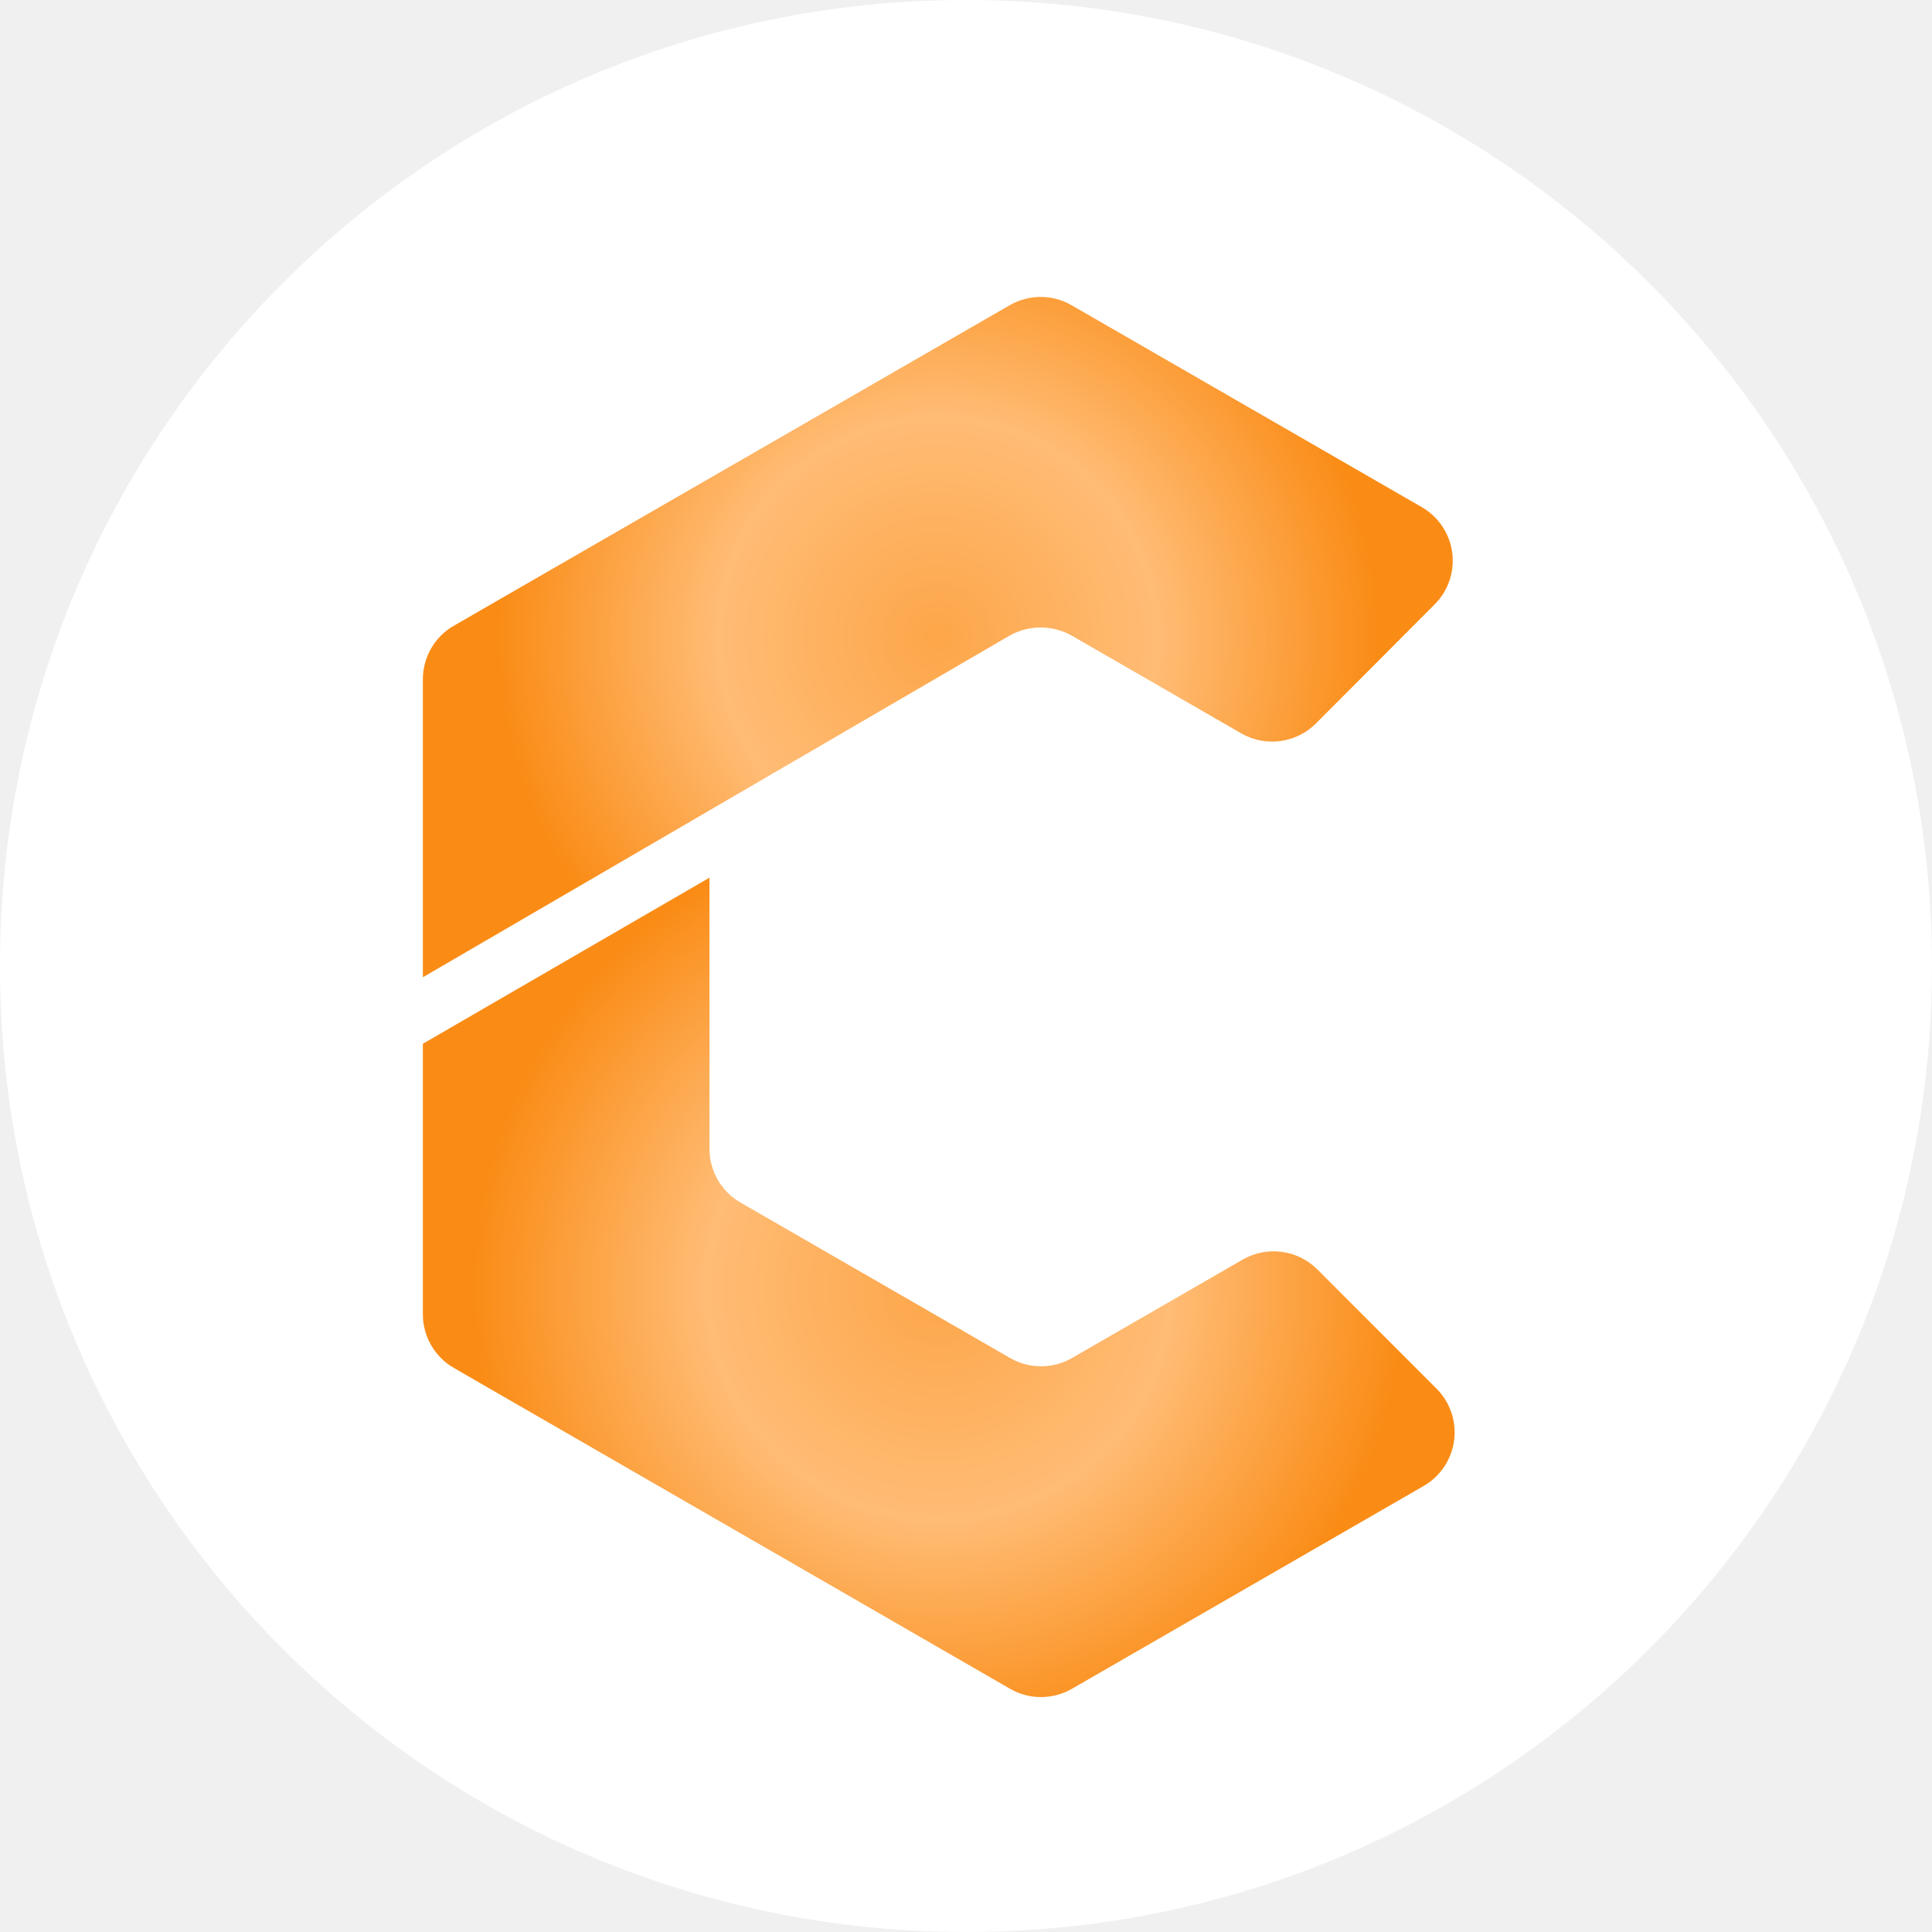
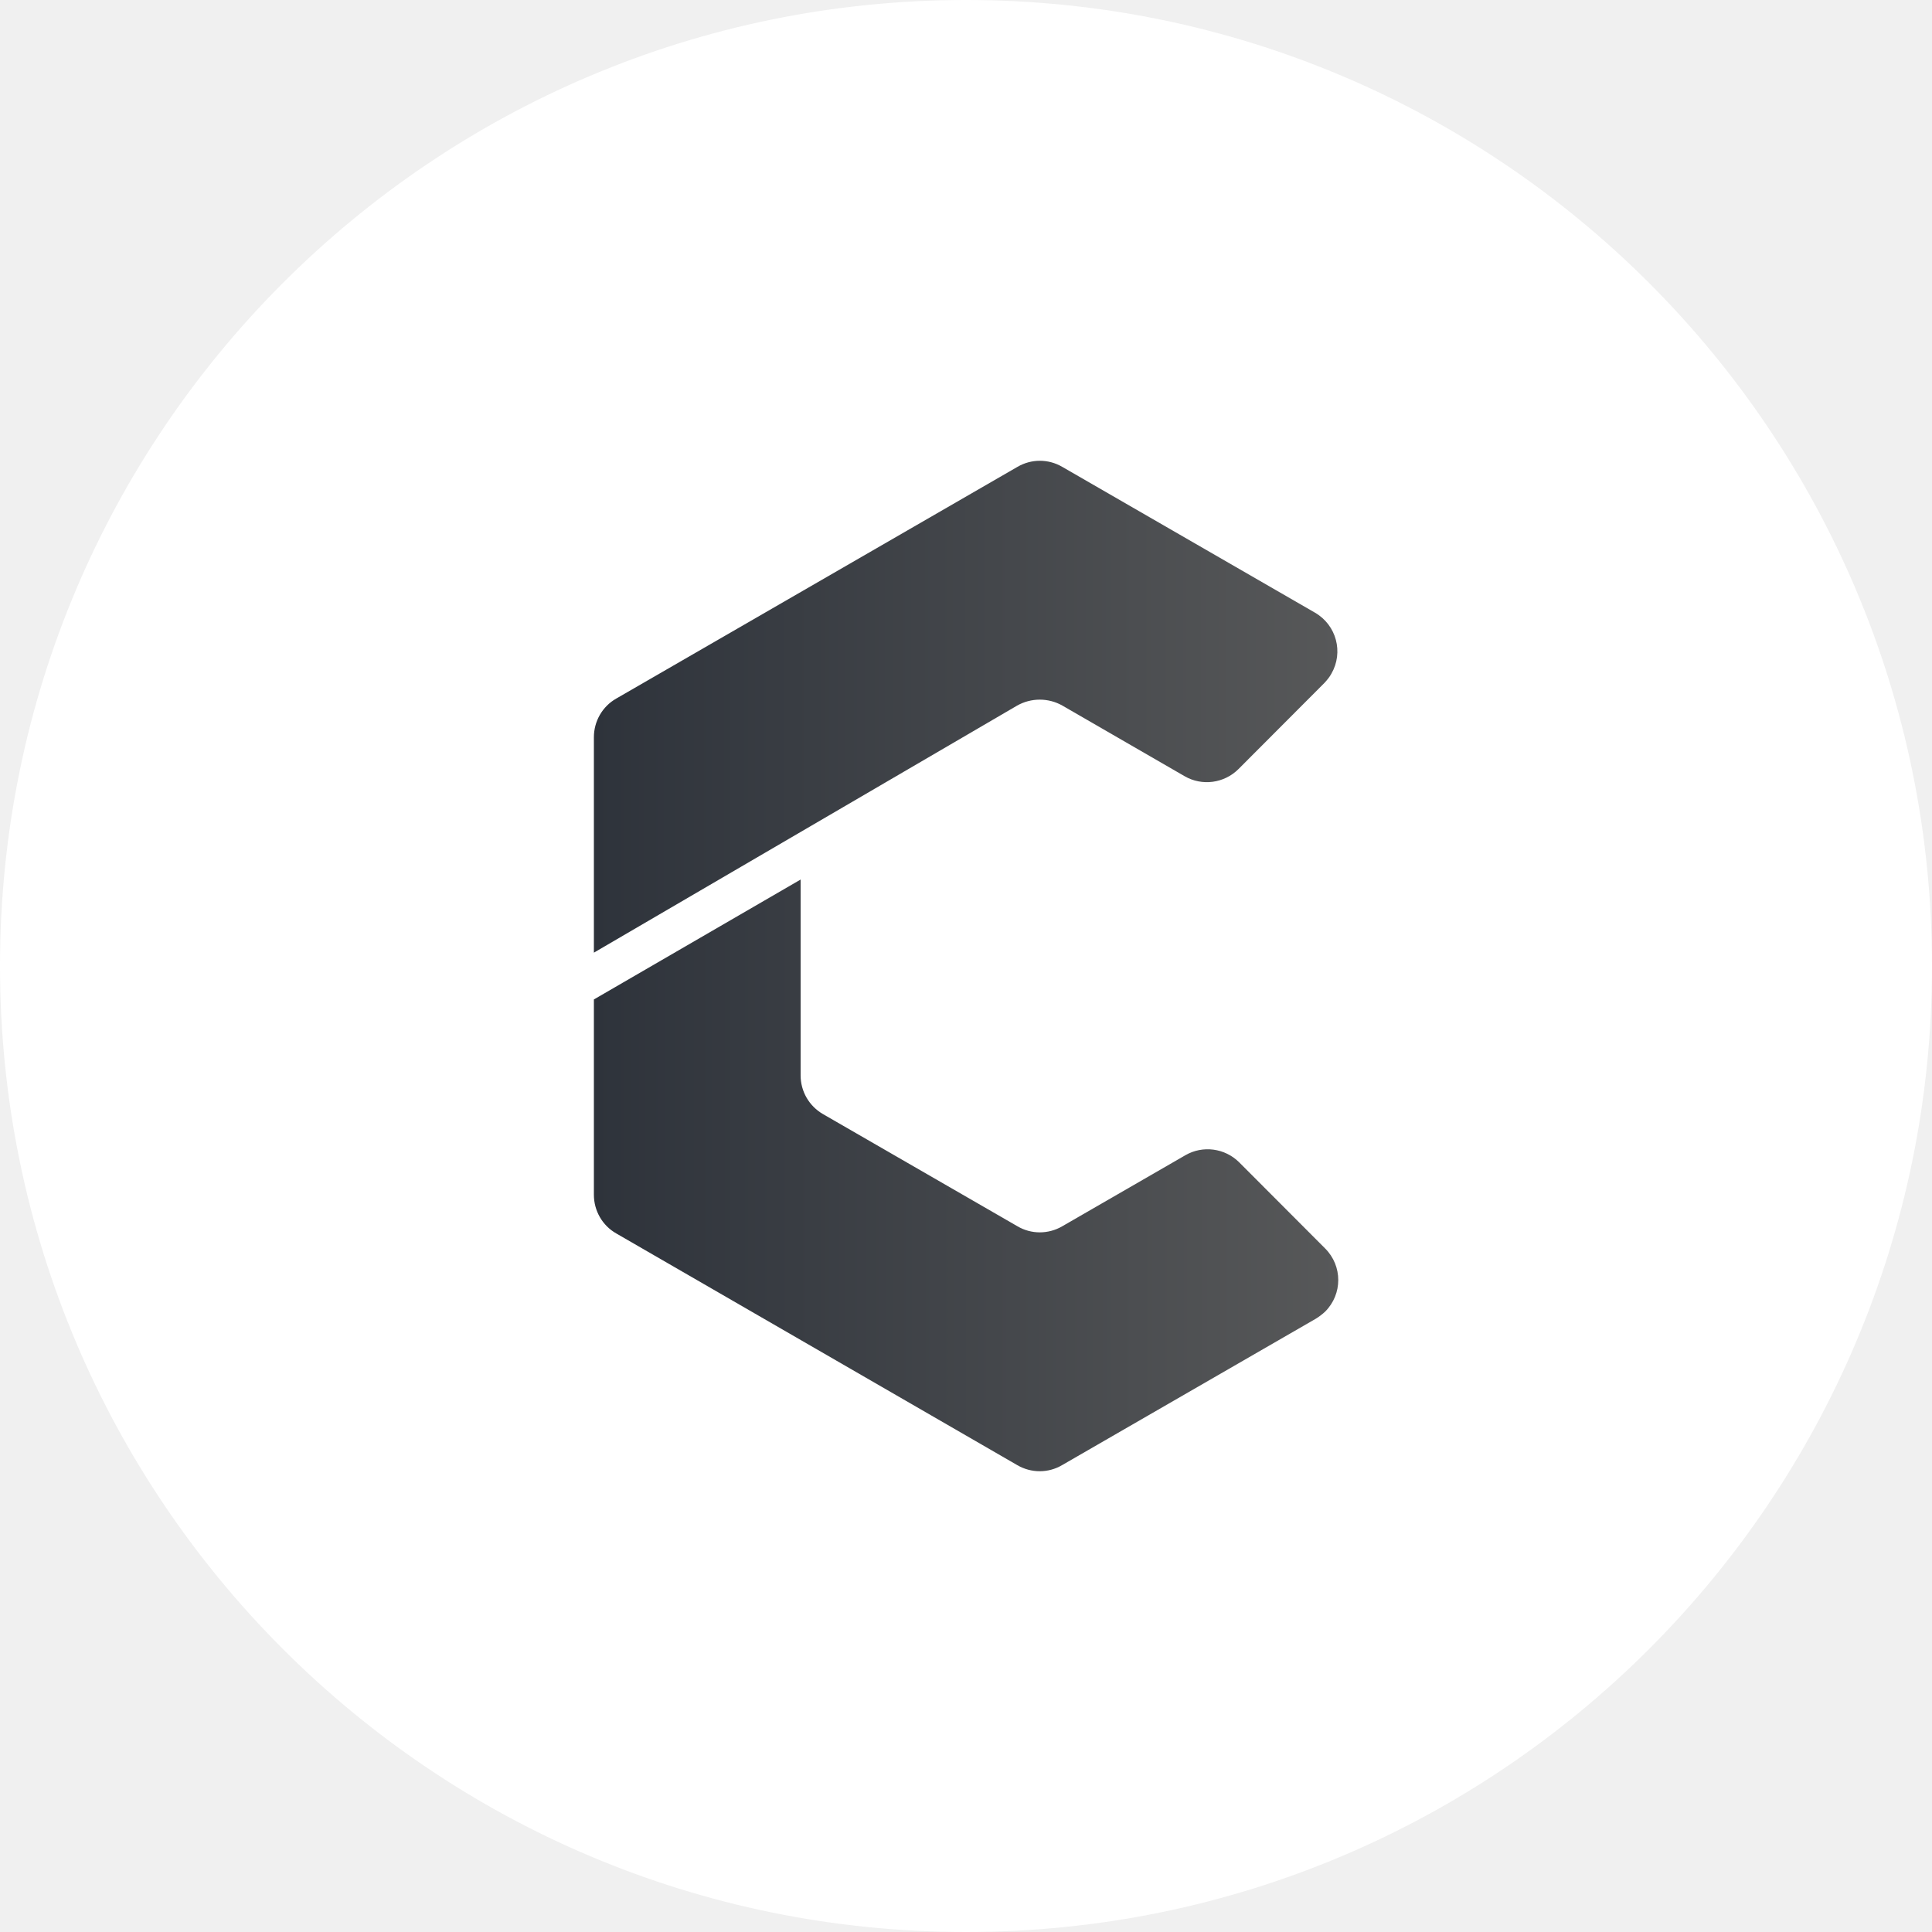
- <svg xmlns="http://www.w3.org/2000/svg" width="1028px" height="1028px" viewBox="0 0 1028 1028" version="1.1">
-   <defs>
-     <radialGradient cx="49.997%" cy="50.001%" fx="49.997%" fy="50.001%" r="64.169%" gradientTransform="translate(0.499966,0.500015),scale(0.660584,1),translate(-0.499966,-0.500015)" id="radialGradient-1">
-       <stop stop-color="#FDA649" offset="0%" />
-       <stop stop-color="#FFBC75" offset="50%" />
-       <stop stop-color="#FA8C16" offset="100%" />
-     </radialGradient>
-     <radialGradient cx="50.003%" cy="50.005%" fx="50.003%" fy="50.005%" r="56.869%" gradientTransform="translate(0.500027,0.500051),scale(0.794171,1),translate(-0.500027,-0.500051)" id="radialGradient-2">
-       <stop stop-color="#FDA649" offset="0%" />
-       <stop stop-color="#FFBC75" offset="50%" />
-       <stop stop-color="#FA8C16" offset="100%" />
-     </radialGradient>
-   </defs>
-   <g id="page-1" stroke="none" stroke-width="1" fill="none" fill-rule="evenodd">
-     <g id="group" transform="translate(-0.004229, 0)" fill-rule="nonzero">
-       <circle id="oval" fill="#FFFFFF" transform="translate(514, 514) rotate(-90) translate(-514, -514) " cx="514" cy="514" r="514" />
-       <g id="group-2" transform="translate(225.0042, 158)">
-         <path d="M16.46,174.959 L312.249,4.411 C322.437,-1.47 334.994,-1.47 345.182,4.411 L531.503,111.837 C540.365,116.937 546.352,125.857 547.709,135.98 C549.065,146.104 545.637,156.283 538.431,163.53 L475.224,226.915 C464.693,237.49 448.352,239.66 435.419,232.2 L345.528,180.369 C335.122,174.379 322.309,174.379 311.902,180.369 L0,362 L0,203.434 C0,191.687 6.273,180.832 16.46,174.959 Z" id="route" fill="url(#radialGradient-1)" />
-         <path d="M532.545,632.654 L345.376,740.584 C335.186,746.472 322.624,746.472 312.434,740.584 L16.471,569.851 C6.277,563.971 0,553.104 0,541.345 L0,397.372 L152.508,309 L152.508,453.332 C152.51,465.091 158.788,475.957 168.979,481.839 L312.462,564.587 C322.652,570.475 335.214,570.475 345.403,564.587 L436.187,512.229 C449.098,504.78 465.406,506.921 475.951,517.451 L539.325,580.849 C546.577,588.081 550.05,598.271 548.722,608.422 C547.393,618.572 541.415,627.528 532.545,632.654 L532.545,632.654 Z" id="route" fill="url(#radialGradient-2)" />
-       </g>
-     </g>
-     <path d="" id="route-2" stroke="#979797" />
+ <svg xmlns="http://www.w3.org/2000/svg" version="1.1" id="tucen_1" x="0px" y="0px" viewBox="0 0 1028 1028" style="enable-background:new 0 0 1028 1028;" xml:space="preserve">
+   <style type="text/css">
+ 	.st0{fill:#FFFFFF;}
+ 	.st1{fill:url(#SVGID_1_);}
+ 	.st2{fill:url(#SVGID_2_);}
+ </style>
+   <circle class="st0" cx="514" cy="514" r="514" />
+   <g>
+     <linearGradient id="SVGID_1_" gradientUnits="userSpaceOnUse" x1="316" y1="376.046" x2="711.53" y2="376.046">
+       <stop offset="0" style="stop-color:#2E333B" />
+       <stop offset="1" style="stop-color:#575859" />
+     </linearGradient>
+     <path class="st1" d="M327.9,371.7l213.5-123.3c7.4-4.3,16.4-4.3,23.8,0l134.5,77.6c11.4,6.6,15.3,21.1,8.7,32.5   c-1,1.8-2.3,3.4-3.7,4.9L659,409.2c-7.6,7.6-19.4,9.2-28.7,3.8l-64.9-37.5c-7.5-4.3-16.8-4.3-24.3,0L316,506.9V392.3   C316,383.8,320.5,375.9,327.9,371.7z" />
+     <linearGradient id="SVGID_2_" gradientUnits="userSpaceOnUse" x1="316" y1="625.384" x2="711.978" y2="625.384">
+       <stop offset="0" style="stop-color:#2E333B" />
+       <stop offset="1" style="stop-color:#575859" />
+     </linearGradient>
+     <path class="st2" d="M700.1,701.7l-135,77.9c-7.3,4.3-16.4,4.3-23.8,0L327.9,656.3c-7.4-4.2-11.9-12.1-11.9-20.6V531.8L426,468   v104.2c0,8.5,4.5,16.3,11.9,20.6l103.5,59.7c7.3,4.3,16.4,4.3,23.8,0l65.5-37.8c9.3-5.4,21.1-3.8,28.7,3.8l45.7,45.8   c9.3,9.3,9.3,24.3,0,33.6C703.6,699.3,701.9,700.6,700.1,701.7z" />
  </g>
</svg>
